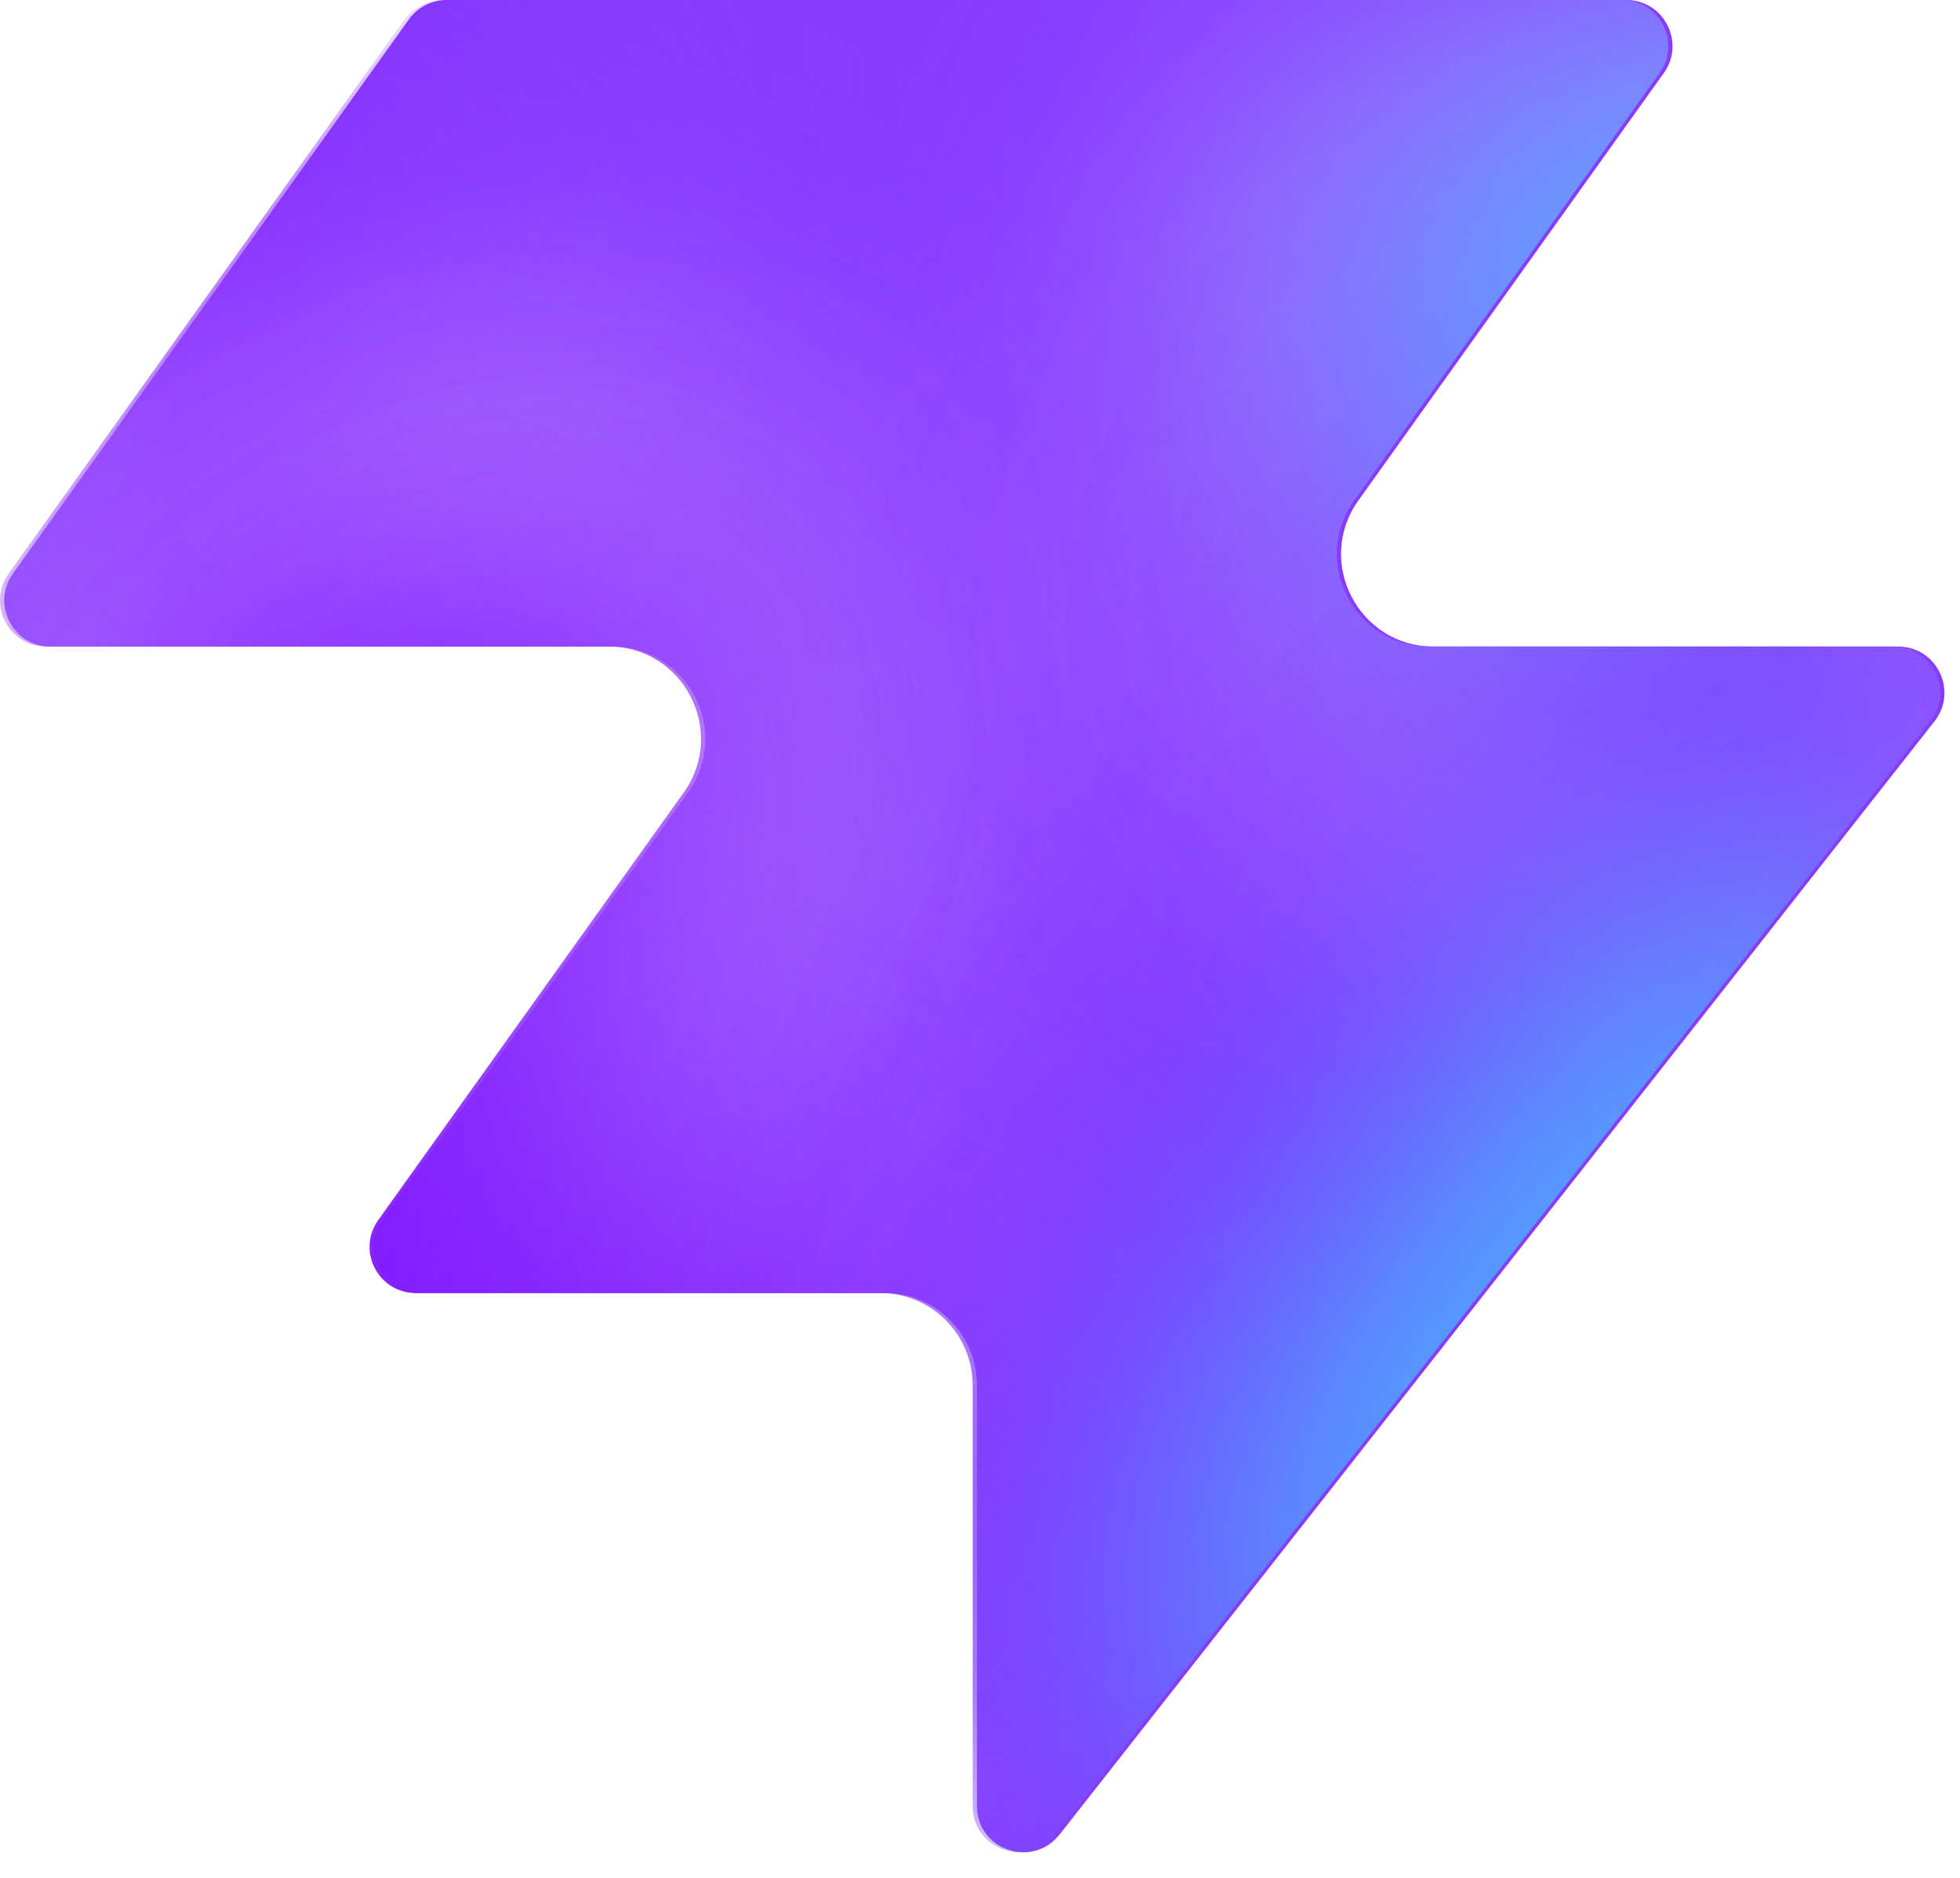
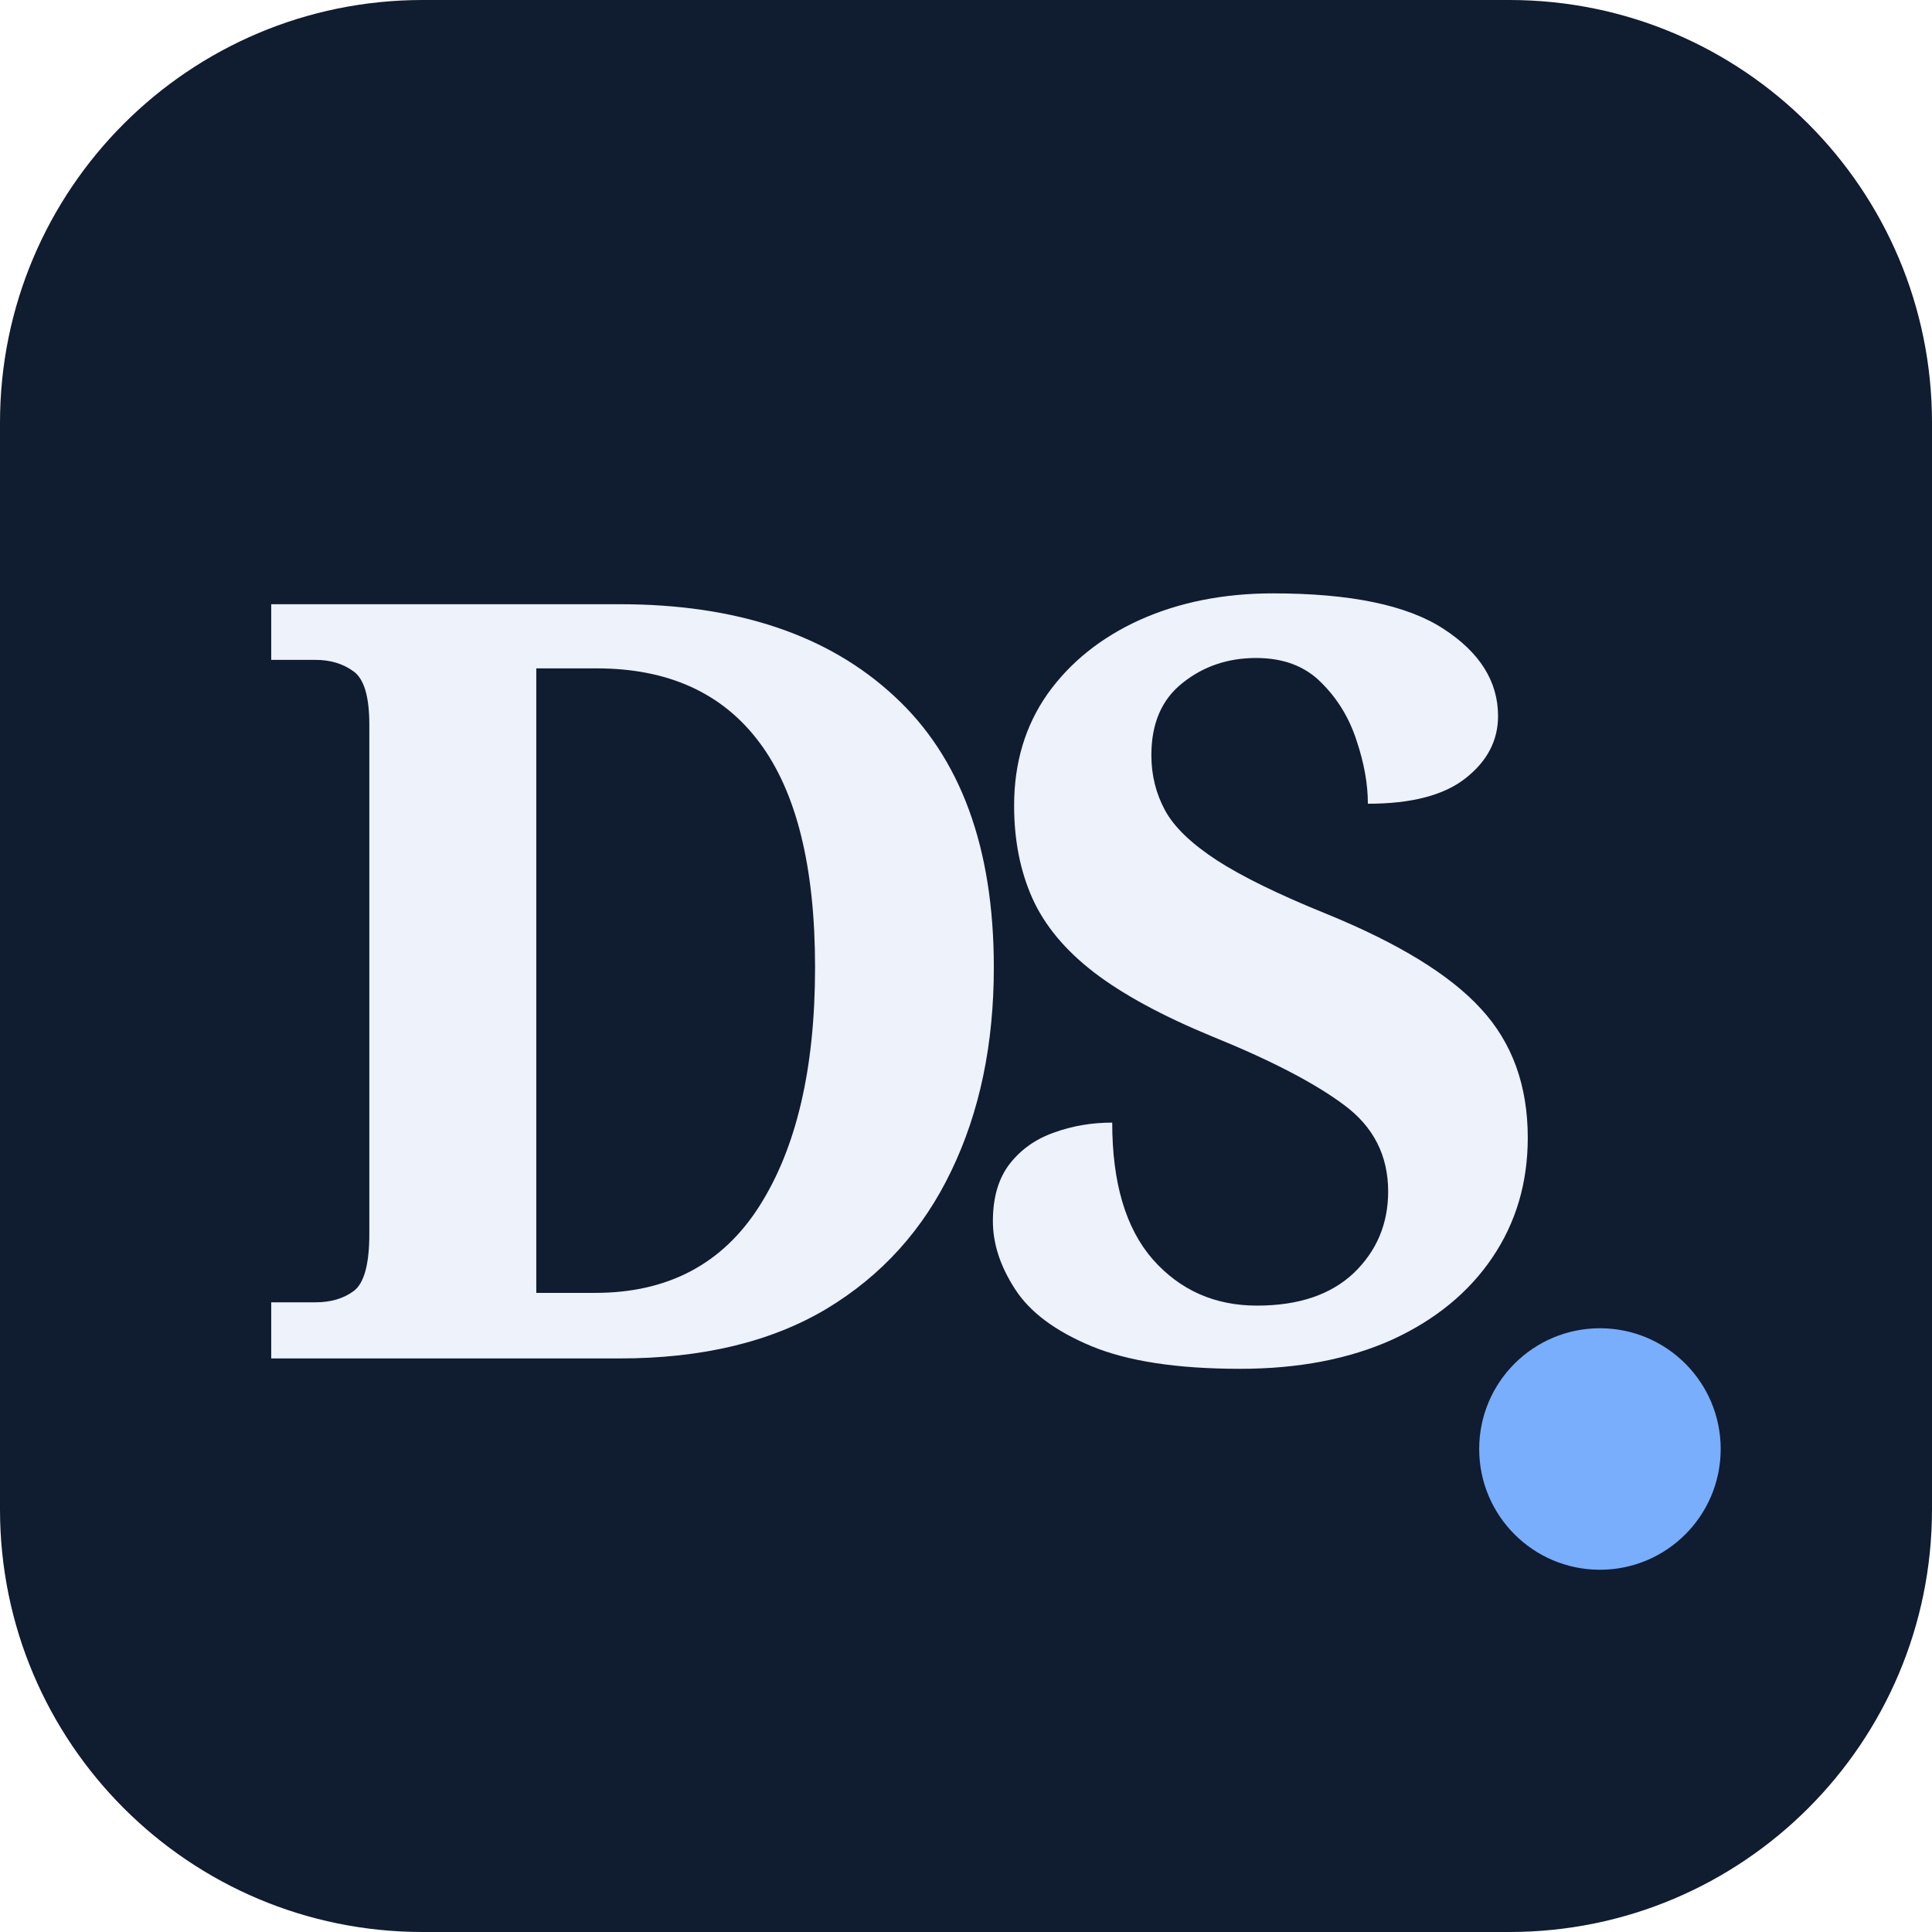
- <svg xmlns="http://www.w3.org/2000/svg" width="48" height="46" fill="none" viewBox="0 0 48 46">
-   <path fill="#863bff" d="M25.946 44.938c-.664.845-2.021.375-2.021-.698V33.937a2.26 2.26 0 0 0-2.262-2.262H10.287c-.92 0-1.456-1.04-.92-1.788l7.48-10.471c1.07-1.497 0-3.578-1.842-3.578H1.237c-.92 0-1.456-1.04-.92-1.788L10.013.474c.214-.297.556-.474.92-.474h28.894c.92 0 1.456 1.04.92 1.788l-7.48 10.471c-1.07 1.498 0 3.579 1.842 3.579h11.377c.943 0 1.473 1.088.89 1.83L25.947 44.94z" style="fill:#863bff;fill:color(display-p3 .525 .23 1);fill-opacity:1" />
-   <mask id="a" width="48" height="46" x="0" y="0" maskUnits="userSpaceOnUse" style="mask-type:alpha">
-     <path fill="#000" d="M25.842 44.938c-.664.844-2.021.375-2.021-.698V33.937a2.26 2.26 0 0 0-2.262-2.262H10.183c-.92 0-1.456-1.04-.92-1.788l7.48-10.471c1.07-1.498 0-3.579-1.842-3.579H1.133c-.92 0-1.456-1.04-.92-1.787L9.91.473c.214-.297.556-.474.92-.474h28.894c.92 0 1.456 1.04.92 1.788l-7.48 10.471c-1.07 1.498 0 3.578 1.842 3.578h11.377c.943 0 1.473 1.088.89 1.832L25.843 44.94z" style="fill:#000;fill-opacity:1" />
-   </mask>
-   <g mask="url(#a)">
-     <g filter="url(#b)">
-       <ellipse cx="5.508" cy="14.704" fill="#ede6ff" rx="5.508" ry="14.704" style="fill:#ede6ff;fill:color(display-p3 .927 .903 1);fill-opacity:1" transform="matrix(.00324 1 1 -.00324 -4.47 31.516)" />
-     </g>
-     <g filter="url(#c)">
-       <ellipse cx="10.399" cy="29.851" fill="#ede6ff" rx="10.399" ry="29.851" style="fill:#ede6ff;fill:color(display-p3 .927 .903 1);fill-opacity:1" transform="matrix(.00324 1 1 -.00324 -39.328 7.883)" />
-     </g>
-     <g filter="url(#d)">
-       <ellipse cx="5.508" cy="30.487" fill="#7e14ff" rx="5.508" ry="30.487" style="fill:#7e14ff;fill:color(display-p3 .492 .077 1);fill-opacity:1" transform="rotate(89.814 -25.913 -14.639)scale(1 -1)" />
-     </g>
-     <g filter="url(#e)">
-       <ellipse cx="5.508" cy="30.599" fill="#7e14ff" rx="5.508" ry="30.599" style="fill:#7e14ff;fill:color(display-p3 .492 .077 1);fill-opacity:1" transform="rotate(89.814 -32.644 -3.334)scale(1 -1)" />
-     </g>
-     <g filter="url(#f)">
-       <ellipse cx="5.508" cy="30.599" fill="#7e14ff" rx="5.508" ry="30.599" style="fill:#7e14ff;fill:color(display-p3 .492 .077 1);fill-opacity:1" transform="matrix(.00324 1 1 -.00324 -34.34 30.47)" />
-     </g>
-     <g filter="url(#g)">
-       <ellipse cx="14.072" cy="22.078" fill="#ede6ff" rx="14.072" ry="22.078" style="fill:#ede6ff;fill:color(display-p3 .927 .903 1);fill-opacity:1" transform="rotate(93.35 24.506 48.493)scale(-1 1)" />
-     </g>
-     <g filter="url(#h)">
-       <ellipse cx="3.47" cy="21.501" fill="#7e14ff" rx="3.47" ry="21.501" style="fill:#7e14ff;fill:color(display-p3 .492 .077 1);fill-opacity:1" transform="rotate(89.009 28.708 47.59)scale(-1 1)" />
-     </g>
-     <g filter="url(#i)">
-       <ellipse cx="3.47" cy="21.501" fill="#7e14ff" rx="3.47" ry="21.501" style="fill:#7e14ff;fill:color(display-p3 .492 .077 1);fill-opacity:1" transform="rotate(89.009 28.708 47.59)scale(-1 1)" />
-     </g>
-     <g filter="url(#j)">
-       <ellipse cx=".387" cy="8.972" fill="#7e14ff" rx="4.407" ry="29.108" style="fill:#7e14ff;fill:color(display-p3 .492 .077 1);fill-opacity:1" transform="rotate(39.51 .387 8.972)" />
-     </g>
-     <g filter="url(#k)">
-       <ellipse cx="47.523" cy="-6.092" fill="#7e14ff" rx="4.407" ry="29.108" style="fill:#7e14ff;fill:color(display-p3 .492 .077 1);fill-opacity:1" transform="rotate(37.892 47.523 -6.092)" />
-     </g>
-     <g filter="url(#l)">
-       <ellipse cx="41.412" cy="6.333" fill="#47bfff" rx="5.971" ry="9.665" style="fill:#47bfff;fill:color(display-p3 .28 .748 1);fill-opacity:1" transform="rotate(37.892 41.412 6.333)" />
-     </g>
-     <g filter="url(#m)">
-       <ellipse cx="-1.879" cy="38.332" fill="#7e14ff" rx="4.407" ry="29.108" style="fill:#7e14ff;fill:color(display-p3 .492 .077 1);fill-opacity:1" transform="rotate(37.892 -1.88 38.332)" />
-     </g>
-     <g filter="url(#n)">
-       <ellipse cx="-1.879" cy="38.332" fill="#7e14ff" rx="4.407" ry="29.108" style="fill:#7e14ff;fill:color(display-p3 .492 .077 1);fill-opacity:1" transform="rotate(37.892 -1.88 38.332)" />
-     </g>
-     <g filter="url(#o)">
-       <ellipse cx="35.651" cy="29.907" fill="#7e14ff" rx="4.407" ry="29.108" style="fill:#7e14ff;fill:color(display-p3 .492 .077 1);fill-opacity:1" transform="rotate(37.892 35.651 29.907)" />
-     </g>
-     <g filter="url(#p)">
-       <ellipse cx="38.418" cy="32.4" fill="#47bfff" rx="5.971" ry="15.297" style="fill:#47bfff;fill:color(display-p3 .28 .748 1);fill-opacity:1" transform="rotate(37.892 38.418 32.4)" />
-     </g>
-   </g>
-   <defs>
-     <filter id="b" width="60.045" height="41.654" x="-19.77" y="16.149" color-interpolation-filters="sRGB" filterUnits="userSpaceOnUse">
-       <feFlood flood-opacity="0" result="BackgroundImageFix" />
-       <feBlend in="SourceGraphic" in2="BackgroundImageFix" result="shape" />
-       <feGaussianBlur result="effect1_foregroundBlur_2002_17158" stdDeviation="7.659" />
-     </filter>
-     <filter id="c" width="90.34" height="51.437" x="-54.613" y="-7.533" color-interpolation-filters="sRGB" filterUnits="userSpaceOnUse">
-       <feFlood flood-opacity="0" result="BackgroundImageFix" />
-       <feBlend in="SourceGraphic" in2="BackgroundImageFix" result="shape" />
-       <feGaussianBlur result="effect1_foregroundBlur_2002_17158" stdDeviation="7.659" />
-     </filter>
-     <filter id="d" width="79.355" height="29.4" x="-49.64" y="2.03" color-interpolation-filters="sRGB" filterUnits="userSpaceOnUse">
-       <feFlood flood-opacity="0" result="BackgroundImageFix" />
-       <feBlend in="SourceGraphic" in2="BackgroundImageFix" result="shape" />
-       <feGaussianBlur result="effect1_foregroundBlur_2002_17158" stdDeviation="4.596" />
-     </filter>
-     <filter id="e" width="79.579" height="29.4" x="-45.045" y="20.029" color-interpolation-filters="sRGB" filterUnits="userSpaceOnUse">
-       <feFlood flood-opacity="0" result="BackgroundImageFix" />
-       <feBlend in="SourceGraphic" in2="BackgroundImageFix" result="shape" />
-       <feGaussianBlur result="effect1_foregroundBlur_2002_17158" stdDeviation="4.596" />
-     </filter>
-     <filter id="f" width="79.579" height="29.4" x="-43.513" y="21.178" color-interpolation-filters="sRGB" filterUnits="userSpaceOnUse">
-       <feFlood flood-opacity="0" result="BackgroundImageFix" />
-       <feBlend in="SourceGraphic" in2="BackgroundImageFix" result="shape" />
-       <feGaussianBlur result="effect1_foregroundBlur_2002_17158" stdDeviation="4.596" />
-     </filter>
-     <filter id="g" width="74.749" height="58.852" x="15.756" y="-17.901" color-interpolation-filters="sRGB" filterUnits="userSpaceOnUse">
-       <feFlood flood-opacity="0" result="BackgroundImageFix" />
-       <feBlend in="SourceGraphic" in2="BackgroundImageFix" result="shape" />
-       <feGaussianBlur result="effect1_foregroundBlur_2002_17158" stdDeviation="7.659" />
-     </filter>
-     <filter id="h" width="61.377" height="25.362" x="23.548" y="2.284" color-interpolation-filters="sRGB" filterUnits="userSpaceOnUse">
-       <feFlood flood-opacity="0" result="BackgroundImageFix" />
-       <feBlend in="SourceGraphic" in2="BackgroundImageFix" result="shape" />
-       <feGaussianBlur result="effect1_foregroundBlur_2002_17158" stdDeviation="4.596" />
-     </filter>
-     <filter id="i" width="61.377" height="25.362" x="23.548" y="2.284" color-interpolation-filters="sRGB" filterUnits="userSpaceOnUse">
-       <feFlood flood-opacity="0" result="BackgroundImageFix" />
-       <feBlend in="SourceGraphic" in2="BackgroundImageFix" result="shape" />
-       <feGaussianBlur result="effect1_foregroundBlur_2002_17158" stdDeviation="4.596" />
-     </filter>
-     <filter id="j" width="56.045" height="63.649" x="-27.636" y="-22.853" color-interpolation-filters="sRGB" filterUnits="userSpaceOnUse">
-       <feFlood flood-opacity="0" result="BackgroundImageFix" />
-       <feBlend in="SourceGraphic" in2="BackgroundImageFix" result="shape" />
-       <feGaussianBlur result="effect1_foregroundBlur_2002_17158" stdDeviation="4.596" />
-     </filter>
-     <filter id="k" width="54.814" height="64.646" x="20.116" y="-38.415" color-interpolation-filters="sRGB" filterUnits="userSpaceOnUse">
-       <feFlood flood-opacity="0" result="BackgroundImageFix" />
-       <feBlend in="SourceGraphic" in2="BackgroundImageFix" result="shape" />
-       <feGaussianBlur result="effect1_foregroundBlur_2002_17158" stdDeviation="4.596" />
-     </filter>
-     <filter id="l" width="33.541" height="35.313" x="24.641" y="-11.323" color-interpolation-filters="sRGB" filterUnits="userSpaceOnUse">
-       <feFlood flood-opacity="0" result="BackgroundImageFix" />
-       <feBlend in="SourceGraphic" in2="BackgroundImageFix" result="shape" />
-       <feGaussianBlur result="effect1_foregroundBlur_2002_17158" stdDeviation="4.596" />
-     </filter>
-     <filter id="m" width="54.814" height="64.646" x="-29.286" y="6.009" color-interpolation-filters="sRGB" filterUnits="userSpaceOnUse">
-       <feFlood flood-opacity="0" result="BackgroundImageFix" />
-       <feBlend in="SourceGraphic" in2="BackgroundImageFix" result="shape" />
-       <feGaussianBlur result="effect1_foregroundBlur_2002_17158" stdDeviation="4.596" />
-     </filter>
-     <filter id="n" width="54.814" height="64.646" x="-29.286" y="6.009" color-interpolation-filters="sRGB" filterUnits="userSpaceOnUse">
-       <feFlood flood-opacity="0" result="BackgroundImageFix" />
-       <feBlend in="SourceGraphic" in2="BackgroundImageFix" result="shape" />
-       <feGaussianBlur result="effect1_foregroundBlur_2002_17158" stdDeviation="4.596" />
-     </filter>
-     <filter id="o" width="54.814" height="64.646" x="8.244" y="-2.416" color-interpolation-filters="sRGB" filterUnits="userSpaceOnUse">
-       <feFlood flood-opacity="0" result="BackgroundImageFix" />
-       <feBlend in="SourceGraphic" in2="BackgroundImageFix" result="shape" />
-       <feGaussianBlur result="effect1_foregroundBlur_2002_17158" stdDeviation="4.596" />
-     </filter>
-     <filter id="p" width="39.409" height="43.623" x="18.713" y="10.588" color-interpolation-filters="sRGB" filterUnits="userSpaceOnUse">
-       <feFlood flood-opacity="0" result="BackgroundImageFix" />
-       <feBlend in="SourceGraphic" in2="BackgroundImageFix" result="shape" />
-       <feGaussianBlur result="effect1_foregroundBlur_2002_17158" stdDeviation="4.596" />
-     </filter>
-   </defs>
+ <svg xmlns="http://www.w3.org/2000/svg" viewBox="0 0 64 64">
+   <rect width="64" height="64" rx="14" fill="#101c30" />
+   <text x="8" y="45" fill="#edf2fb" font-family="Georgia, serif" font-size="35" font-weight="700" letter-spacing="-3">DS</text>
+   <circle cx="53" cy="48" r="4" fill="#78aefc" />
</svg>
